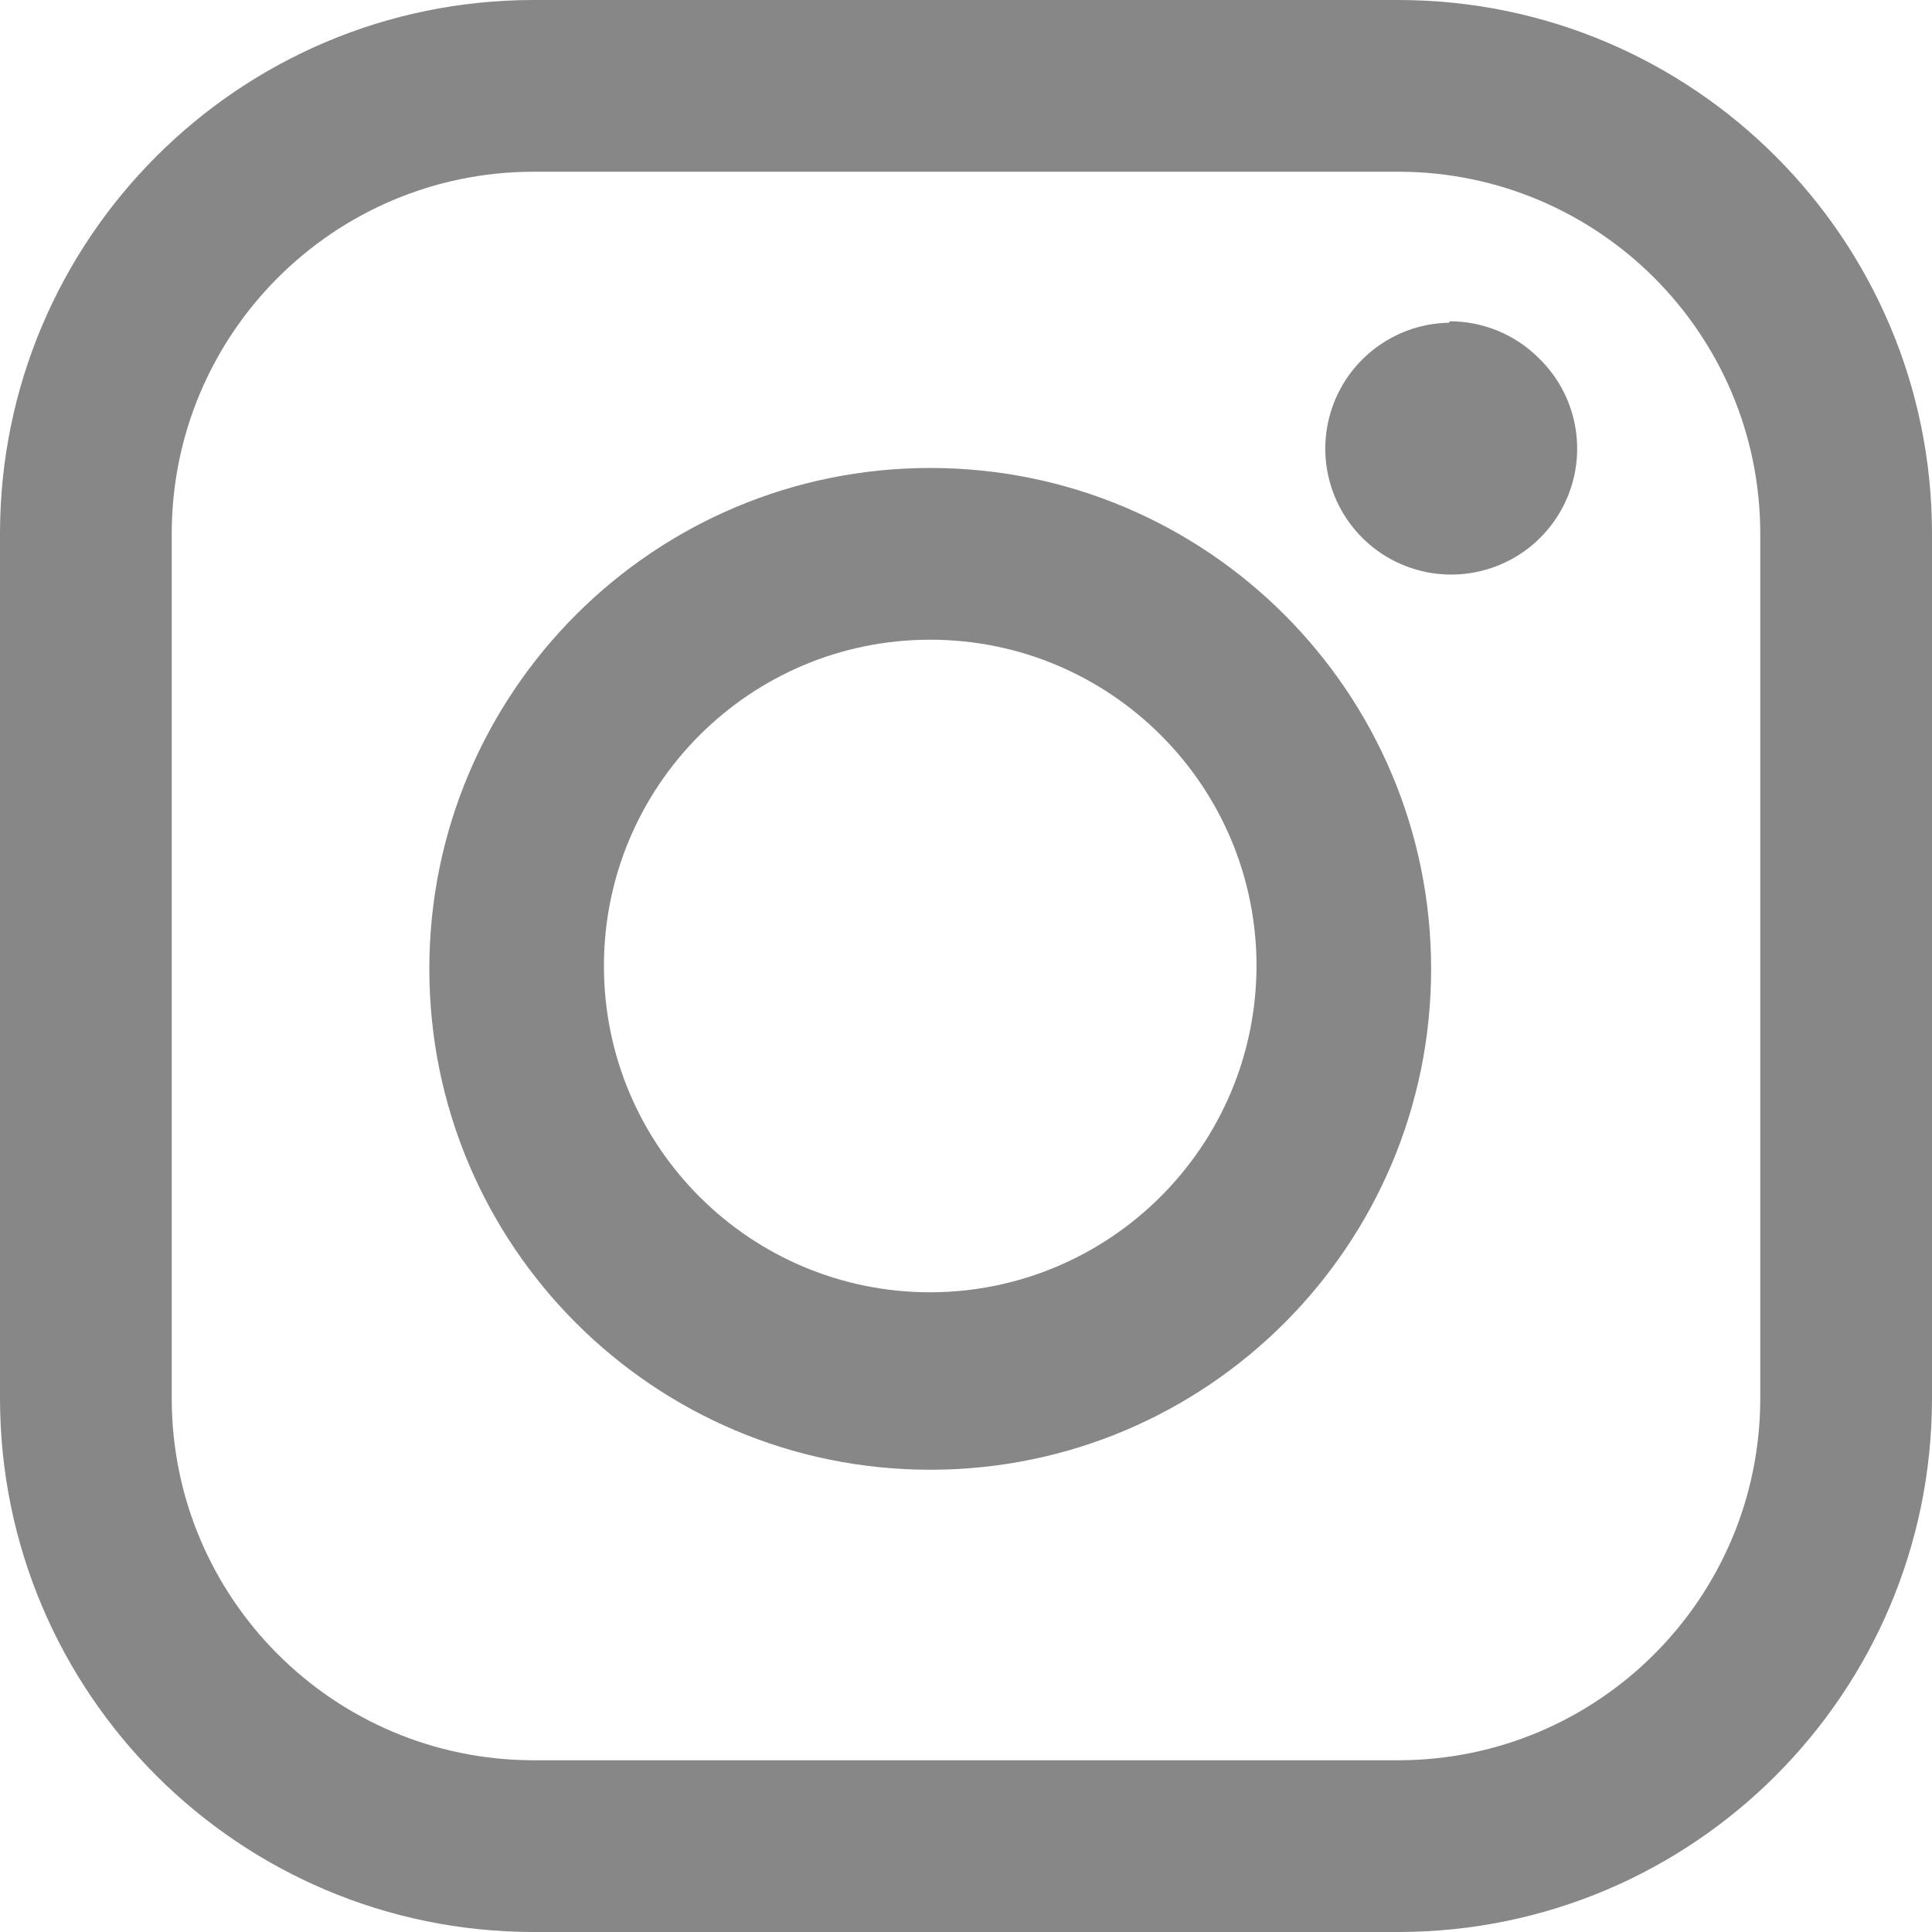
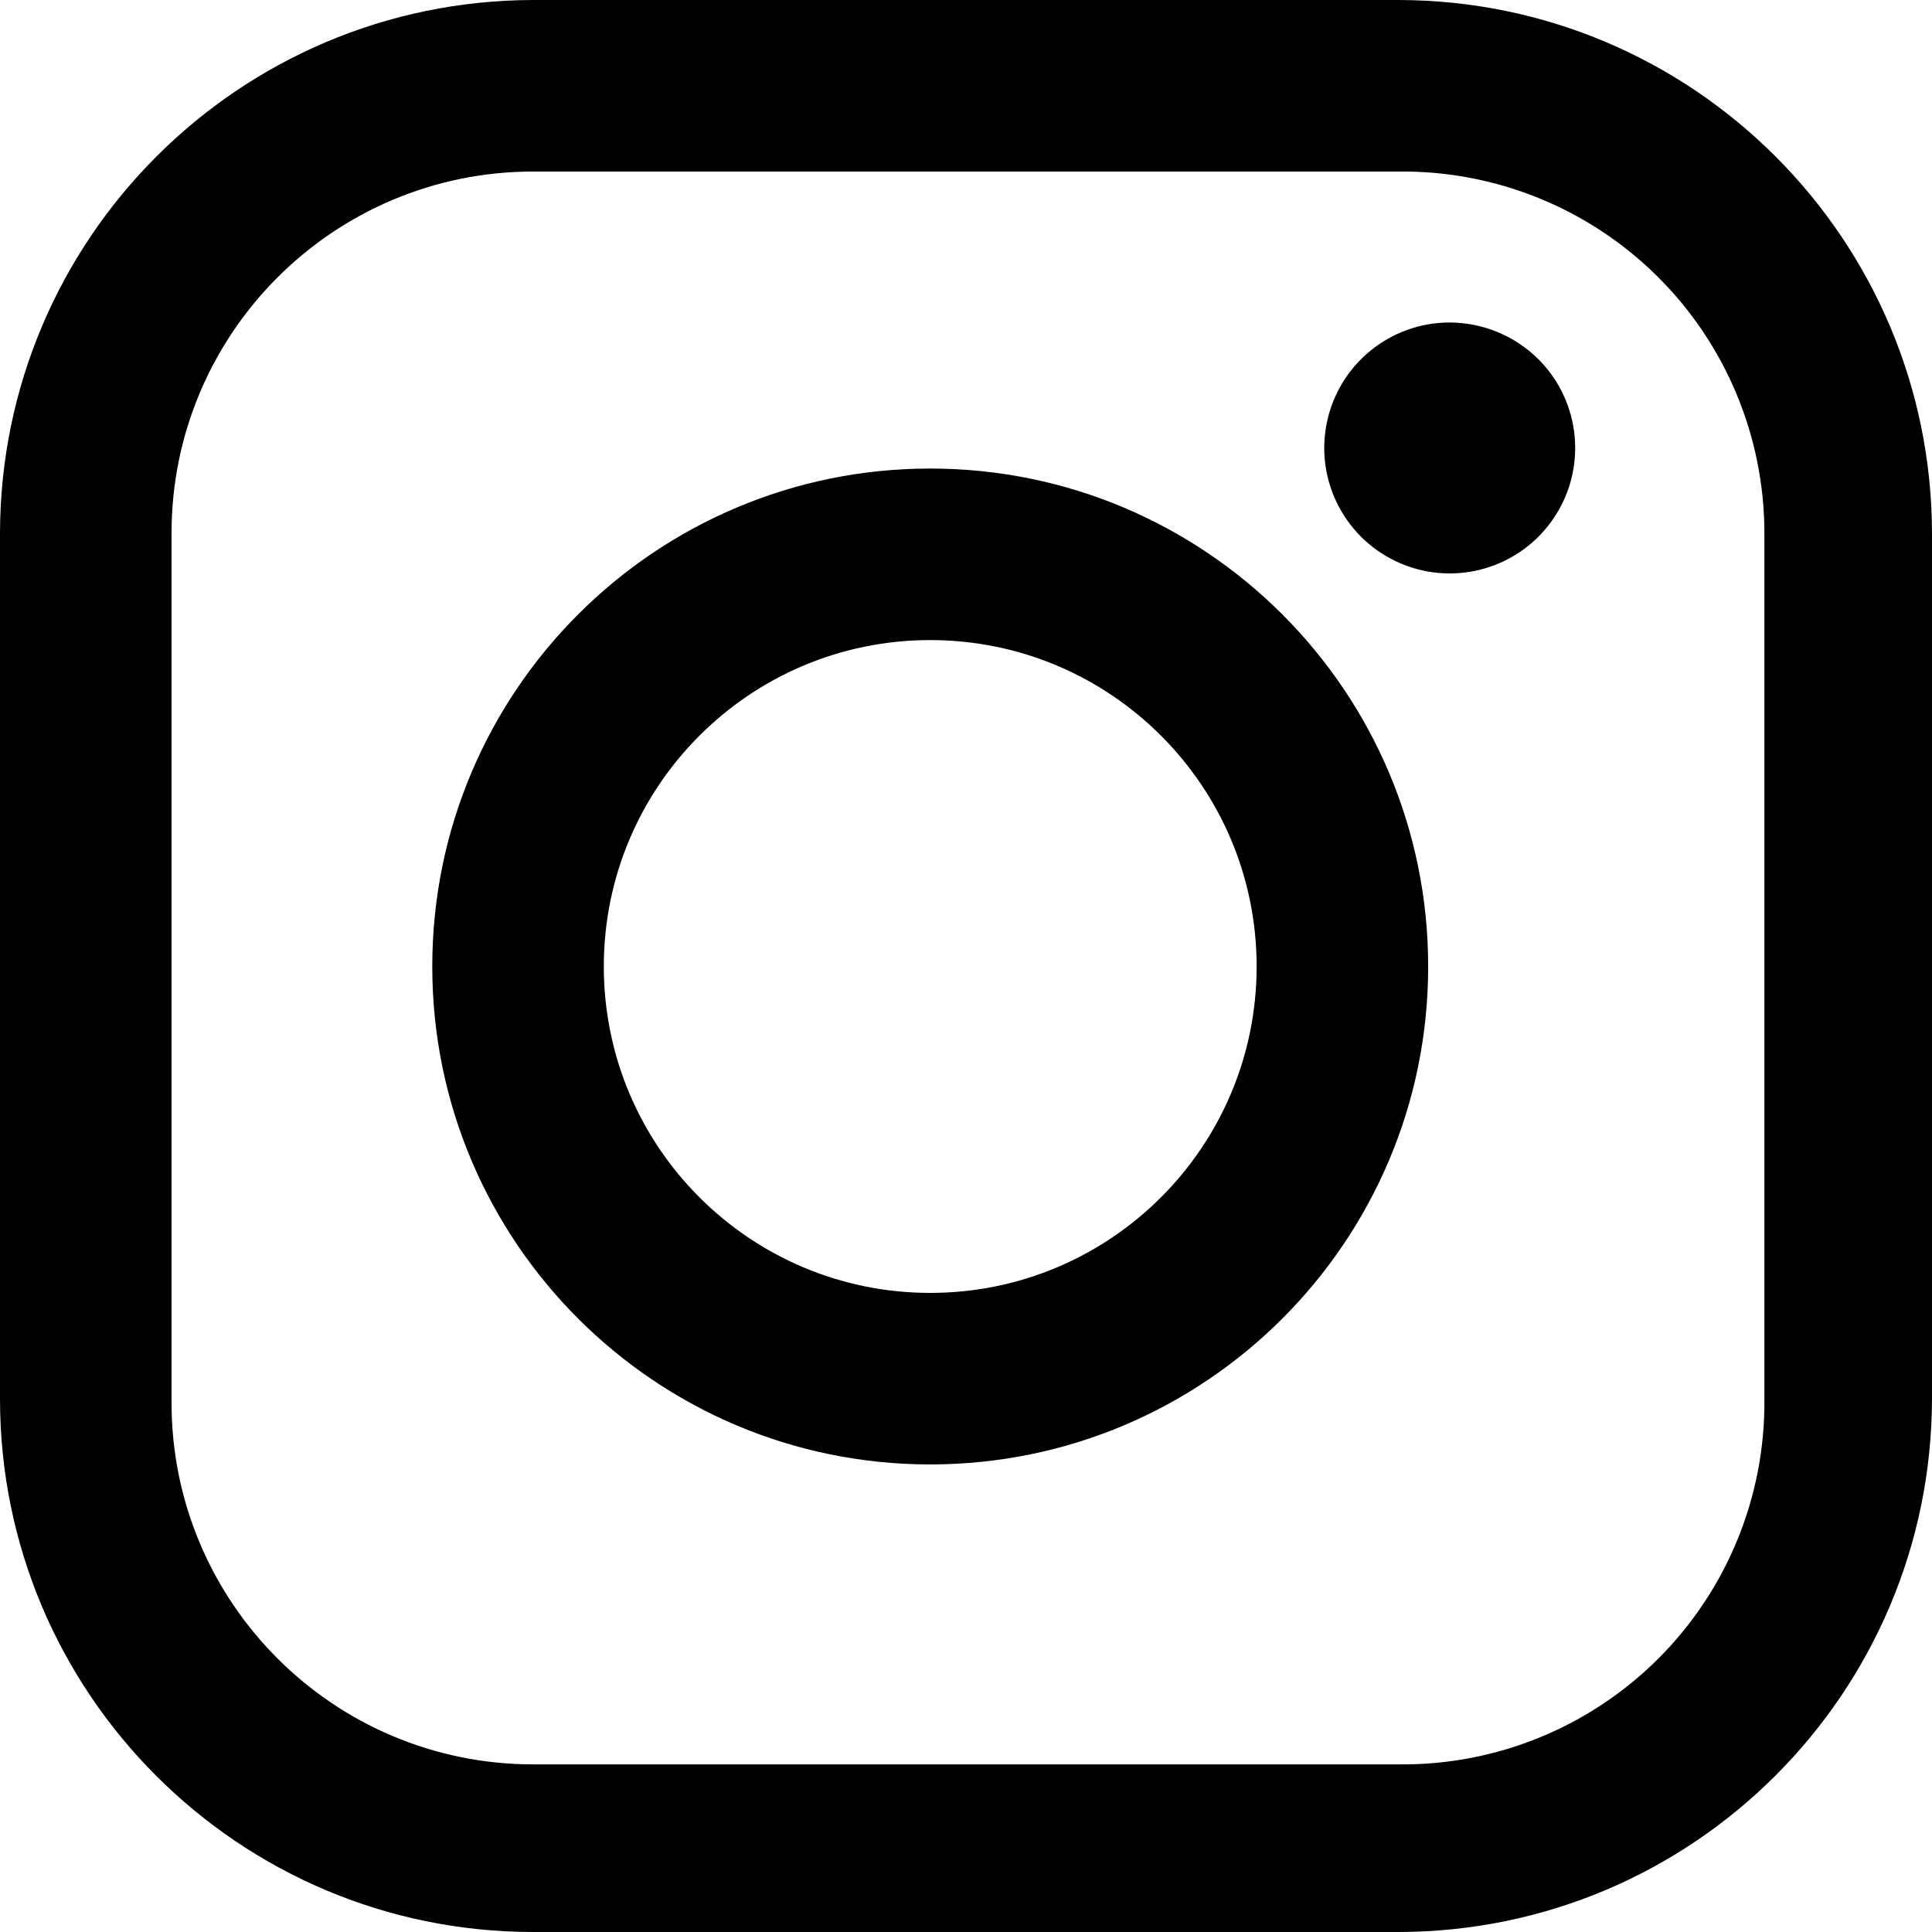
- <svg xmlns="http://www.w3.org/2000/svg" data-name="Layer 1" viewBox="0 0 27 27">
-   <path d="M19.55 0H7.45A7.46 7.46 0 0 0 0 7.45v12.1A7.46 7.46 0 0 0 7.45 27h12.1A7.46 7.46 0 0 0 27 19.55V7.45A7.46 7.46 0 0 0 19.55 0m5.05 19.55a5.06 5.06 0 0 1-5.05 5.05H7.45a5.06 5.06 0 0 1-5.05-5.05V7.45A5.06 5.06 0 0 1 7.45 2.4h12.1a5.06 5.06 0 0 1 5.05 5.05z" fill="#878787" />
-   <path d="M13 6.54a7 7 0 1 0 7 7 7 7 0 0 0-7-7m0 11.52a4.56 4.56 0 1 1 4.56-4.56A4.57 4.57 0 0 1 13 18.06M20.25 4.51A1.76 1.76 0 1 0 21.5 5a1.76 1.76 0 0 0-1.24-.51" fill="#878787" />
+ <svg xmlns="http://www.w3.org/2000/svg" width="20px" height="20px" viewBox="0 0 19.71 19.71">
+   <g data-name="icon-instagram">
+     <path d="M14.27 0H5.44A5.45 5.45 0 0 0 0 5.44v8.83a5.44 5.44 0 0 0 5.44 5.44h8.83a5.45 5.45 0 0 0 5.44-5.44V5.44A5.45 5.45 0 0 0 14.27 0M18 14.27A3.69 3.69 0 0 1 14.27 18H5.44a3.69 3.69 0 0 1-3.69-3.69V5.44a3.69 3.69 0 0 1 3.69-3.69h8.83A3.69 3.69 0 0 1 18 5.44z" />
+     <path d="M9.49 4.78a5.08 5.08 0 1 0 5.08 5.08 5.08 5.08 0 0 0-5.08-5.08m0 8.41a3.33 3.33 0 1 1 3.33-3.33 3.33 3.33 0 0 1-3.33 3.33m5.3-9.9a1.28 1.28 0 1 0 .91.38 1.29 1.29 0 0 0-.91-.38" />
+   </g>
</svg>
